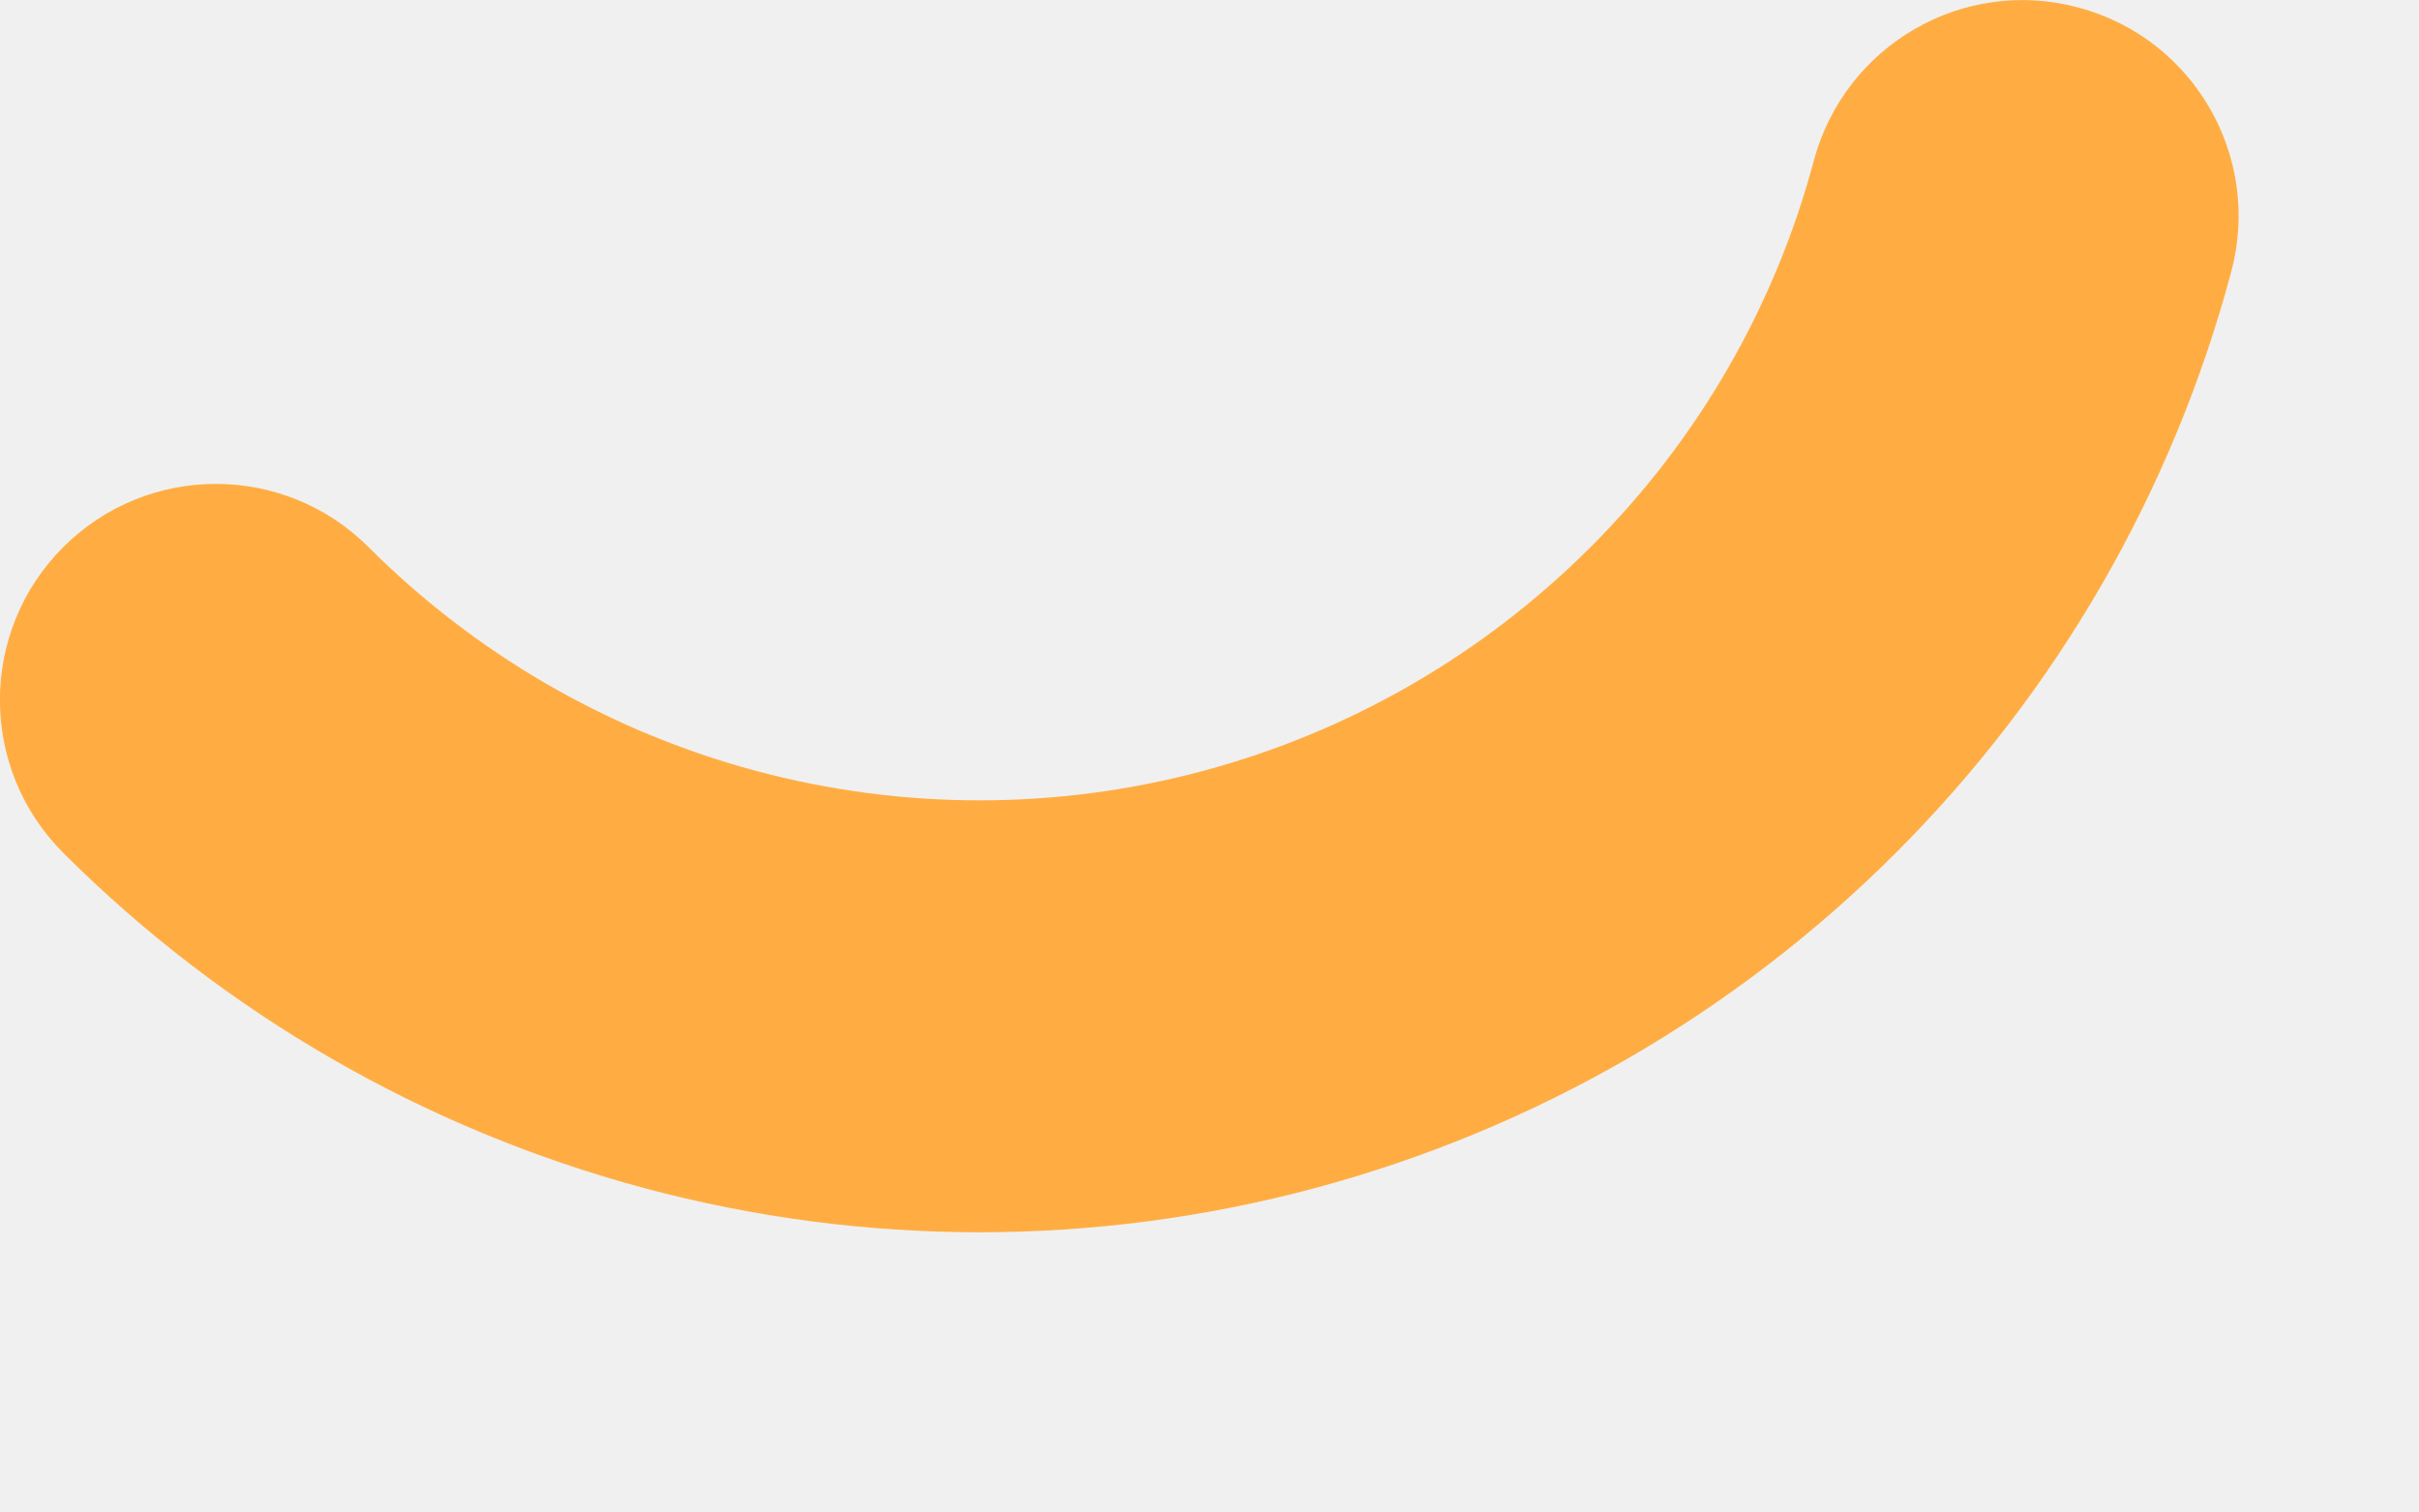
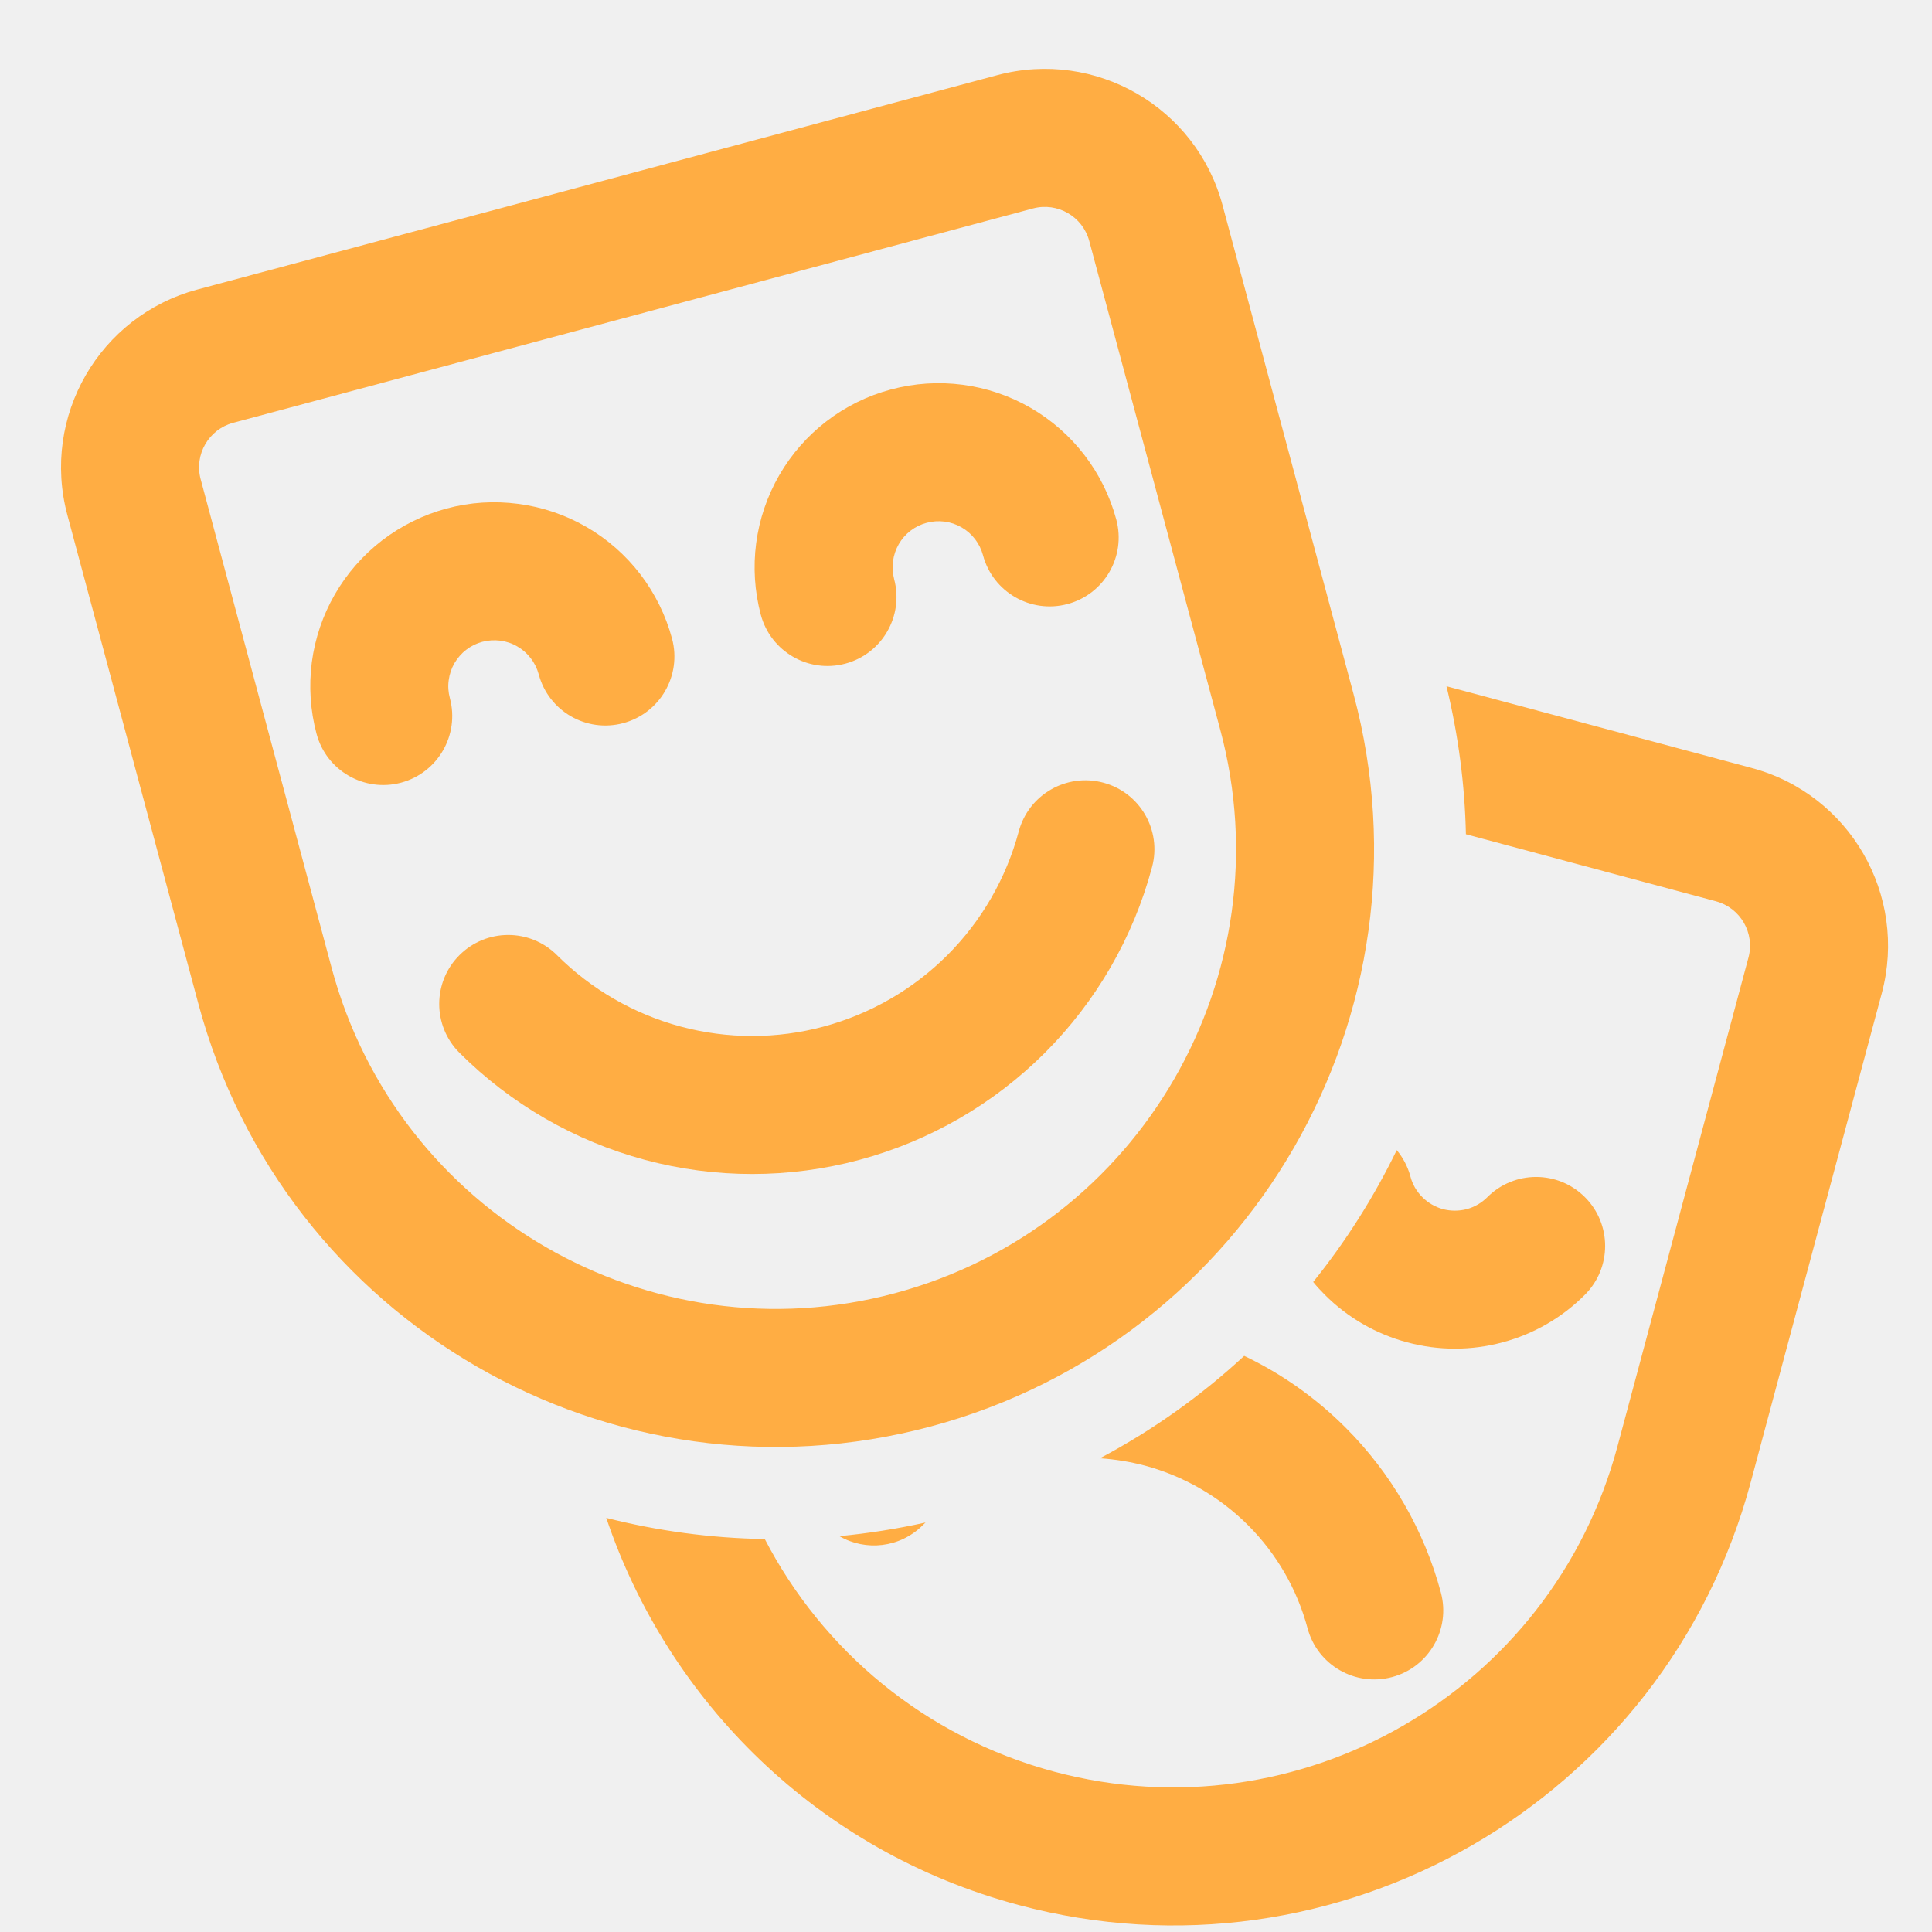
- <svg xmlns="http://www.w3.org/2000/svg" width="8" height="5" viewBox="0 0 8 5" fill="none">
-   <path fill-rule="evenodd" clip-rule="evenodd" d="M0.209 1.81C0.488 1.531 0.94 1.531 1.219 1.81C1.574 2.165 2.016 2.42 2.5 2.55C2.985 2.68 3.495 2.68 3.979 2.55C4.464 2.42 4.905 2.165 5.26 1.81C5.615 1.456 5.87 1.014 5.999 0.53C6.102 0.149 6.493 -0.078 6.874 0.025C7.255 0.127 7.481 0.518 7.379 0.899C7.185 1.626 6.802 2.289 6.27 2.821C5.738 3.353 5.076 3.735 4.349 3.93C3.622 4.125 2.857 4.125 2.13 3.93C1.404 3.735 0.741 3.353 0.209 2.821C-0.07 2.542 -0.07 2.089 0.209 1.81Z" fill="#FFAD43" />
+ <svg xmlns="http://www.w3.org/2000/svg" width="20" height="20" viewBox="0 0 20 20" fill="none">
+   <g clip-path="url(#clip0_2_2379)">
+     <g clip-path="url(#clip1_2_2379)">
+       <g clip-path="url(#clip2_2_2379)">
+         <path fill-rule="evenodd" clip-rule="evenodd" d="M6.019 14.642C6.019 14.642 6.019 14.642 6.019 14.642C6.506 14.81 7.018 14.919 7.541 14.96C7.541 14.96 7.541 14.96 7.541 14.96C7.018 14.919 6.506 14.81 6.019 14.642ZM8.406 14.968C8.406 14.968 8.406 14.968 8.406 14.968V14.968ZM10.542 19.72C8.463 19.163 6.916 17.61 6.276 15.713C6.807 15.848 7.357 15.923 7.917 15.932C8.511 17.078 9.567 17.979 10.912 18.34C13.452 19.02 16.064 17.513 16.744 14.973L18.1 9.913C18.168 9.659 18.017 9.398 17.763 9.33L15.175 8.636C15.164 8.129 15.098 7.616 14.974 7.104L18.133 7.95C19.149 8.222 19.752 9.267 19.48 10.283L18.124 15.342C17.239 18.645 13.845 20.605 10.542 19.72ZM9.552 15.789C9.318 16.023 8.962 16.061 8.689 15.902C8.985 15.874 9.283 15.827 9.581 15.761C9.571 15.77 9.562 15.779 9.552 15.789ZM11.852 15.172C11.699 15.132 11.543 15.106 11.386 15.096C11.935 14.805 12.436 14.447 12.88 14.036C13.268 14.221 13.623 14.472 13.93 14.779C14.402 15.251 14.743 15.84 14.916 16.486C15.018 16.867 14.792 17.259 14.411 17.361C14.03 17.463 13.638 17.237 13.536 16.856C13.428 16.452 13.215 16.084 12.92 15.789C12.624 15.493 12.256 15.281 11.852 15.172ZM13.714 13.403C13.672 13.361 13.631 13.317 13.594 13.271C13.933 12.85 14.223 12.392 14.459 11.906C14.524 11.984 14.573 12.076 14.601 12.18C14.622 12.261 14.665 12.334 14.724 12.393C14.783 12.452 14.857 12.495 14.937 12.517C15.018 12.538 15.103 12.538 15.184 12.517C15.265 12.495 15.338 12.452 15.397 12.393C15.676 12.114 16.128 12.114 16.407 12.393C16.686 12.672 16.686 13.124 16.407 13.403C16.171 13.64 15.877 13.81 15.554 13.896C15.231 13.983 14.891 13.983 14.568 13.896C14.245 13.81 13.95 13.64 13.714 13.403Z" fill="#FFAD43" />
+         <path fill-rule="evenodd" clip-rule="evenodd" d="M10.693 2.158L2.414 4.377C2.16 4.445 2.009 4.706 2.077 4.96L3.433 10.019C4.114 12.56 6.725 14.067 9.265 13.387C11.805 12.706 13.313 10.095 12.632 7.554L11.276 2.495C11.208 2.241 10.947 2.09 10.693 2.158ZM2.044 2.997C1.028 3.269 0.425 4.313 0.697 5.33L2.053 10.389C2.938 13.691 6.332 15.651 9.635 14.767C12.937 13.882 14.897 10.487 14.012 7.185L12.656 2.125C12.384 1.109 11.34 0.506 10.323 0.778L2.044 2.997Z" fill="#FFAD43" />
+         <path fill-rule="evenodd" clip-rule="evenodd" d="M4.993 6.644C4.933 6.66 4.876 6.688 4.827 6.726C4.777 6.764 4.736 6.812 4.704 6.866C4.673 6.92 4.653 6.98 4.645 7.042C4.636 7.104 4.641 7.167 4.657 7.227C4.759 7.608 4.533 8 4.152 8.102C3.771 8.204 3.379 7.978 3.277 7.597C3.212 7.355 3.196 7.103 3.228 6.855C3.261 6.607 3.342 6.368 3.467 6.152C3.592 5.935 3.759 5.745 3.957 5.593C4.156 5.441 4.382 5.329 4.624 5.264C4.865 5.199 5.117 5.183 5.365 5.216C5.613 5.248 5.852 5.329 6.069 5.454C6.286 5.579 6.476 5.746 6.628 5.944C6.78 6.143 6.892 6.369 6.957 6.611C7.059 6.992 6.833 7.384 6.451 7.486C6.07 7.588 5.679 7.362 5.577 6.981C5.56 6.92 5.533 6.864 5.494 6.814C5.456 6.764 5.409 6.723 5.355 6.692C5.301 6.66 5.241 6.64 5.179 6.632C5.117 6.624 5.054 6.628 4.993 6.644Z" fill="#FFAD43" />
+         <path fill-rule="evenodd" clip-rule="evenodd" d="M9.593 5.412C9.471 5.444 9.367 5.524 9.304 5.633C9.241 5.743 9.224 5.873 9.256 5.995C9.358 6.376 9.132 6.768 8.751 6.87C8.37 6.972 7.979 6.746 7.876 6.365C7.746 5.877 7.814 5.357 8.067 4.919C8.319 4.482 8.735 4.162 9.223 4.032C9.711 3.901 10.231 3.969 10.669 4.222C11.106 4.475 11.425 4.891 11.556 5.379C11.658 5.76 11.432 6.151 11.051 6.253C10.67 6.355 10.278 6.129 10.176 5.748C10.143 5.626 10.064 5.522 9.954 5.459C9.845 5.396 9.715 5.379 9.593 5.412Z" fill="#FFAD43" />
+         <path fill-rule="evenodd" clip-rule="evenodd" d="M4.756 9.888C5.035 9.609 5.487 9.609 5.766 9.888C6.121 10.242 6.563 10.497 7.047 10.627C7.532 10.757 8.042 10.757 8.526 10.627C9.01 10.497 9.452 10.242 9.807 9.888C10.162 9.533 10.416 9.091 10.546 8.607C10.648 8.226 11.04 8 11.421 8.102C11.802 8.204 12.028 8.595 11.926 8.976C11.732 9.703 11.349 10.366 10.817 10.898C10.285 11.43 9.622 11.812 8.896 12.007C8.169 12.202 7.404 12.202 6.677 12.007C5.951 11.812 5.288 11.43 4.756 10.898C4.477 10.619 4.477 10.166 4.756 9.888Z" fill="#FFAD43" />
+       </g>
+     </g>
+   </g>
+   <defs>
+     <clipPath id="clip0_2_2379">
+       <rect width="20" height="20" fill="white" />
+     </clipPath>
+     <clipPath id="clip1_2_2379">
+       <rect width="20" height="20" fill="white" />
+     </clipPath>
+     <clipPath id="clip2_2_2379">
+       <rect width="20" height="20" fill="white" />
+     </clipPath>
+   </defs>
</svg>
